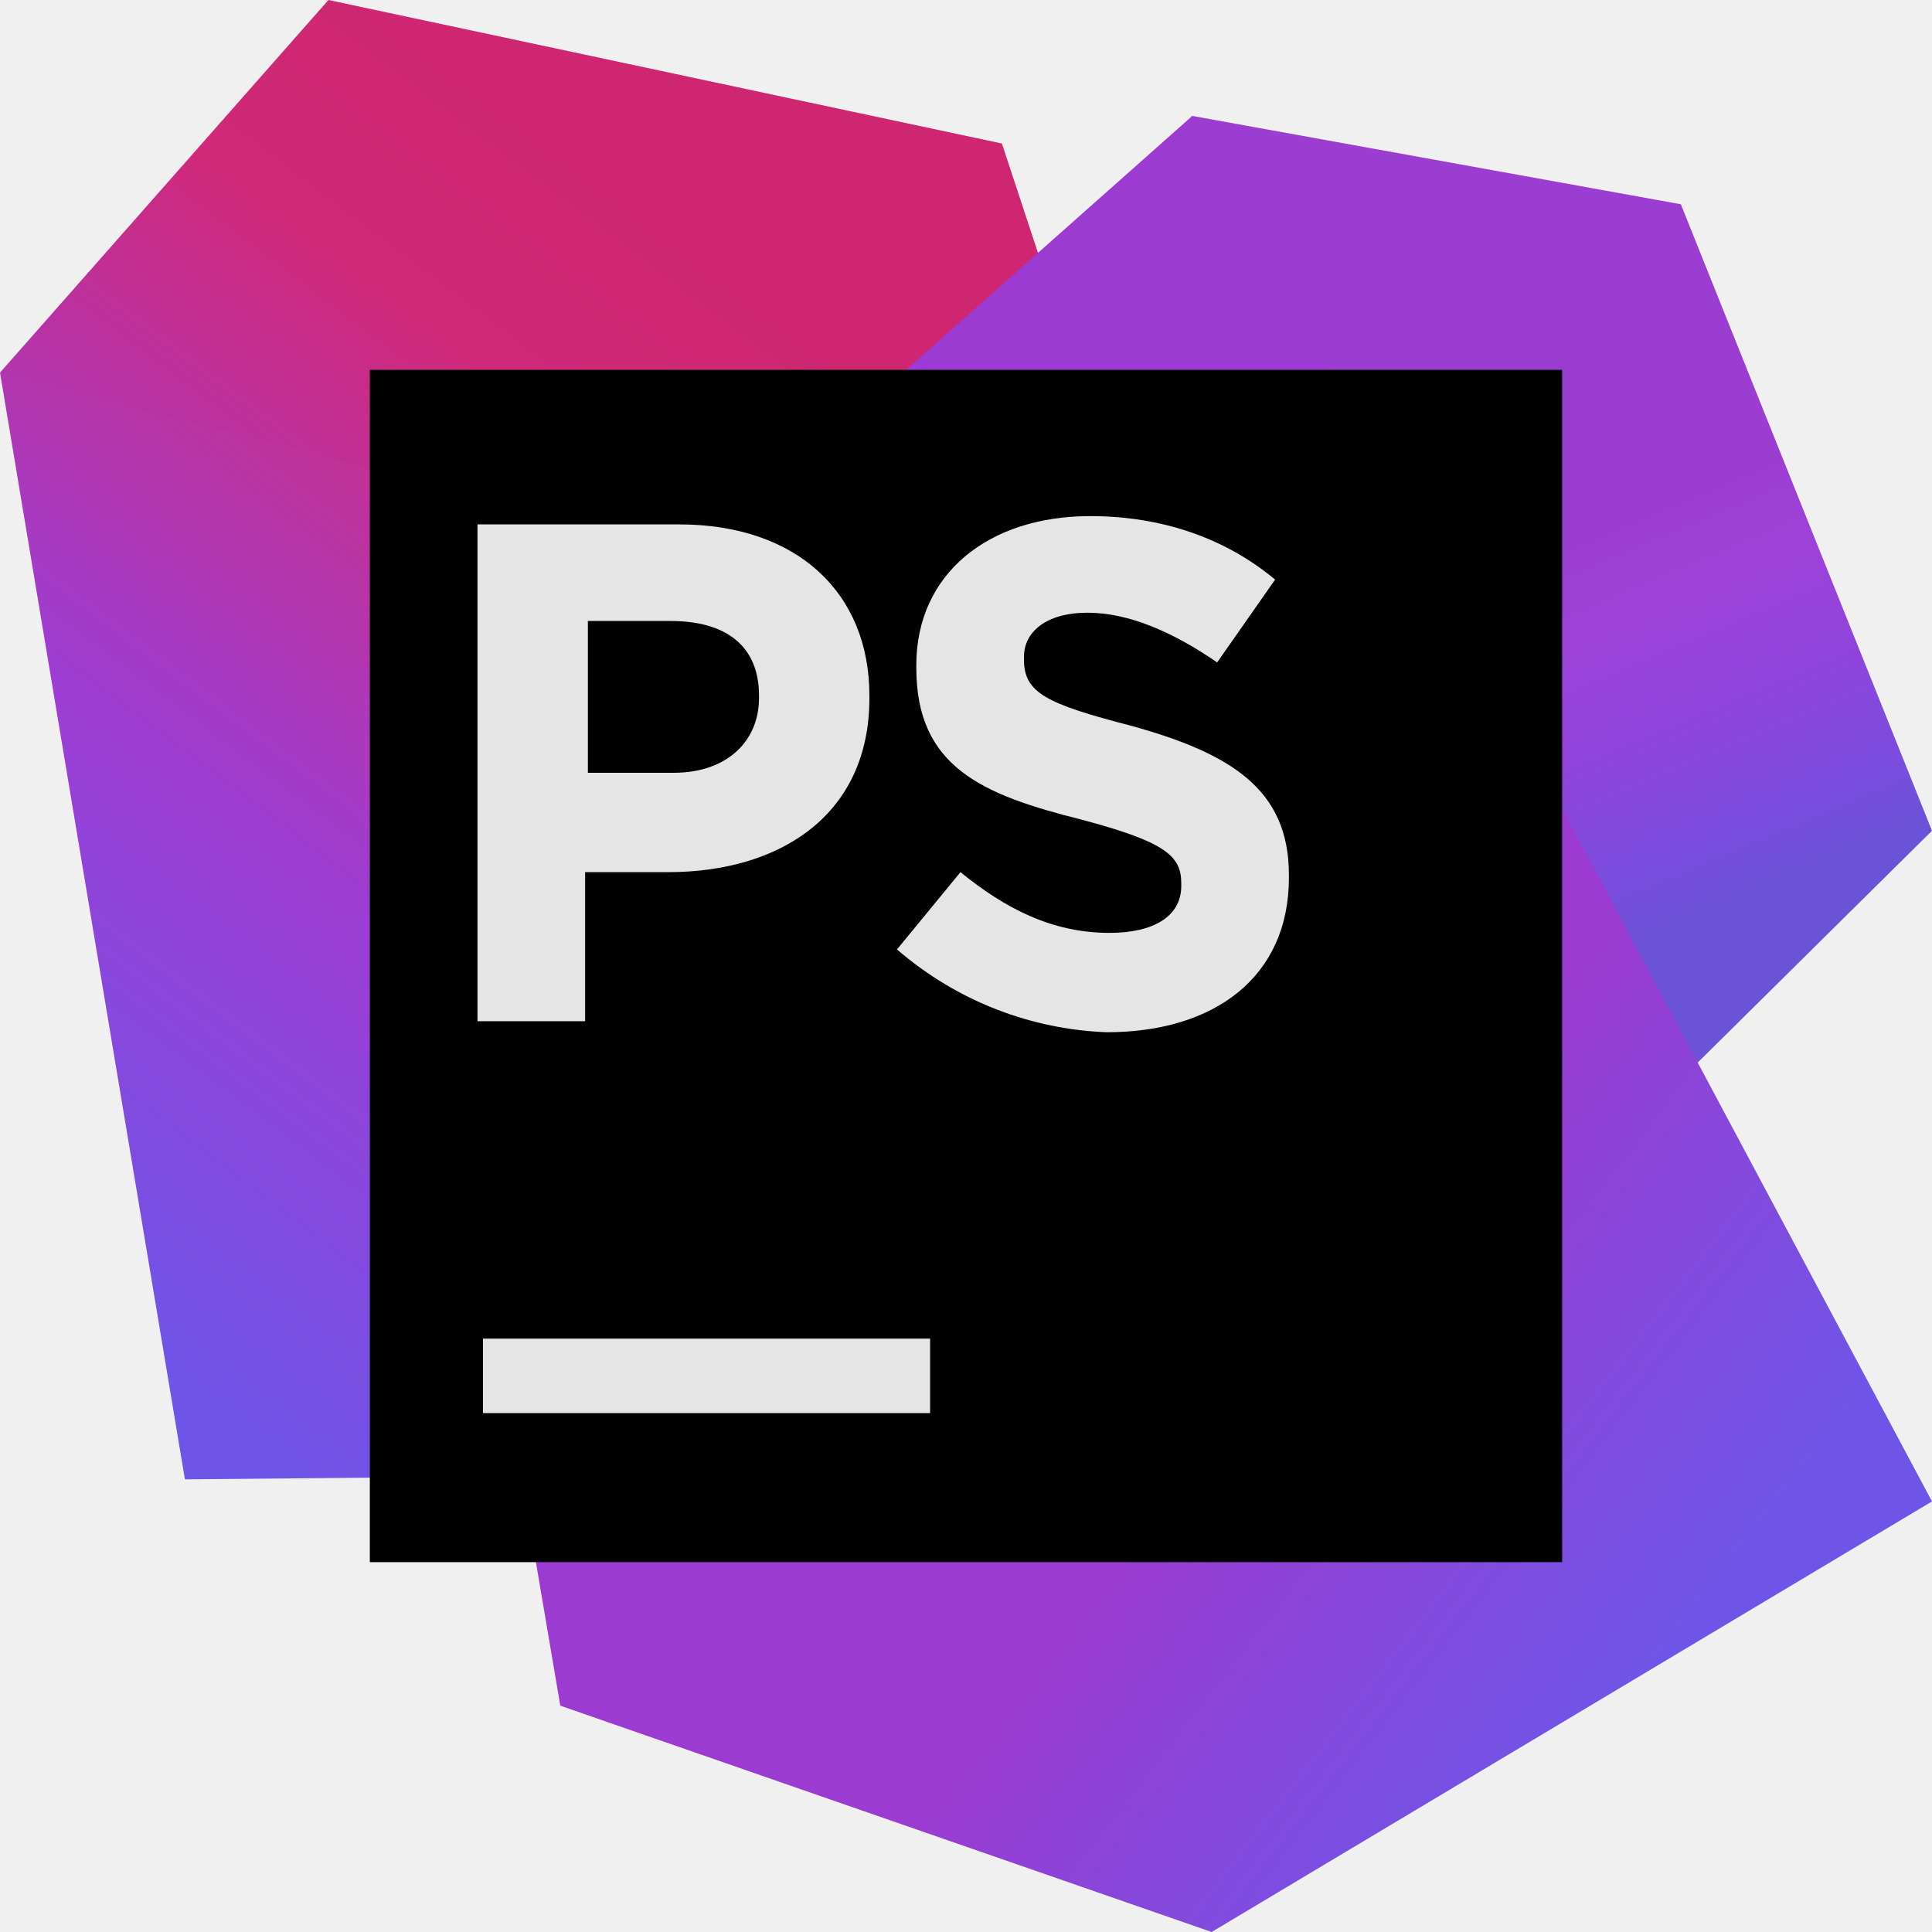
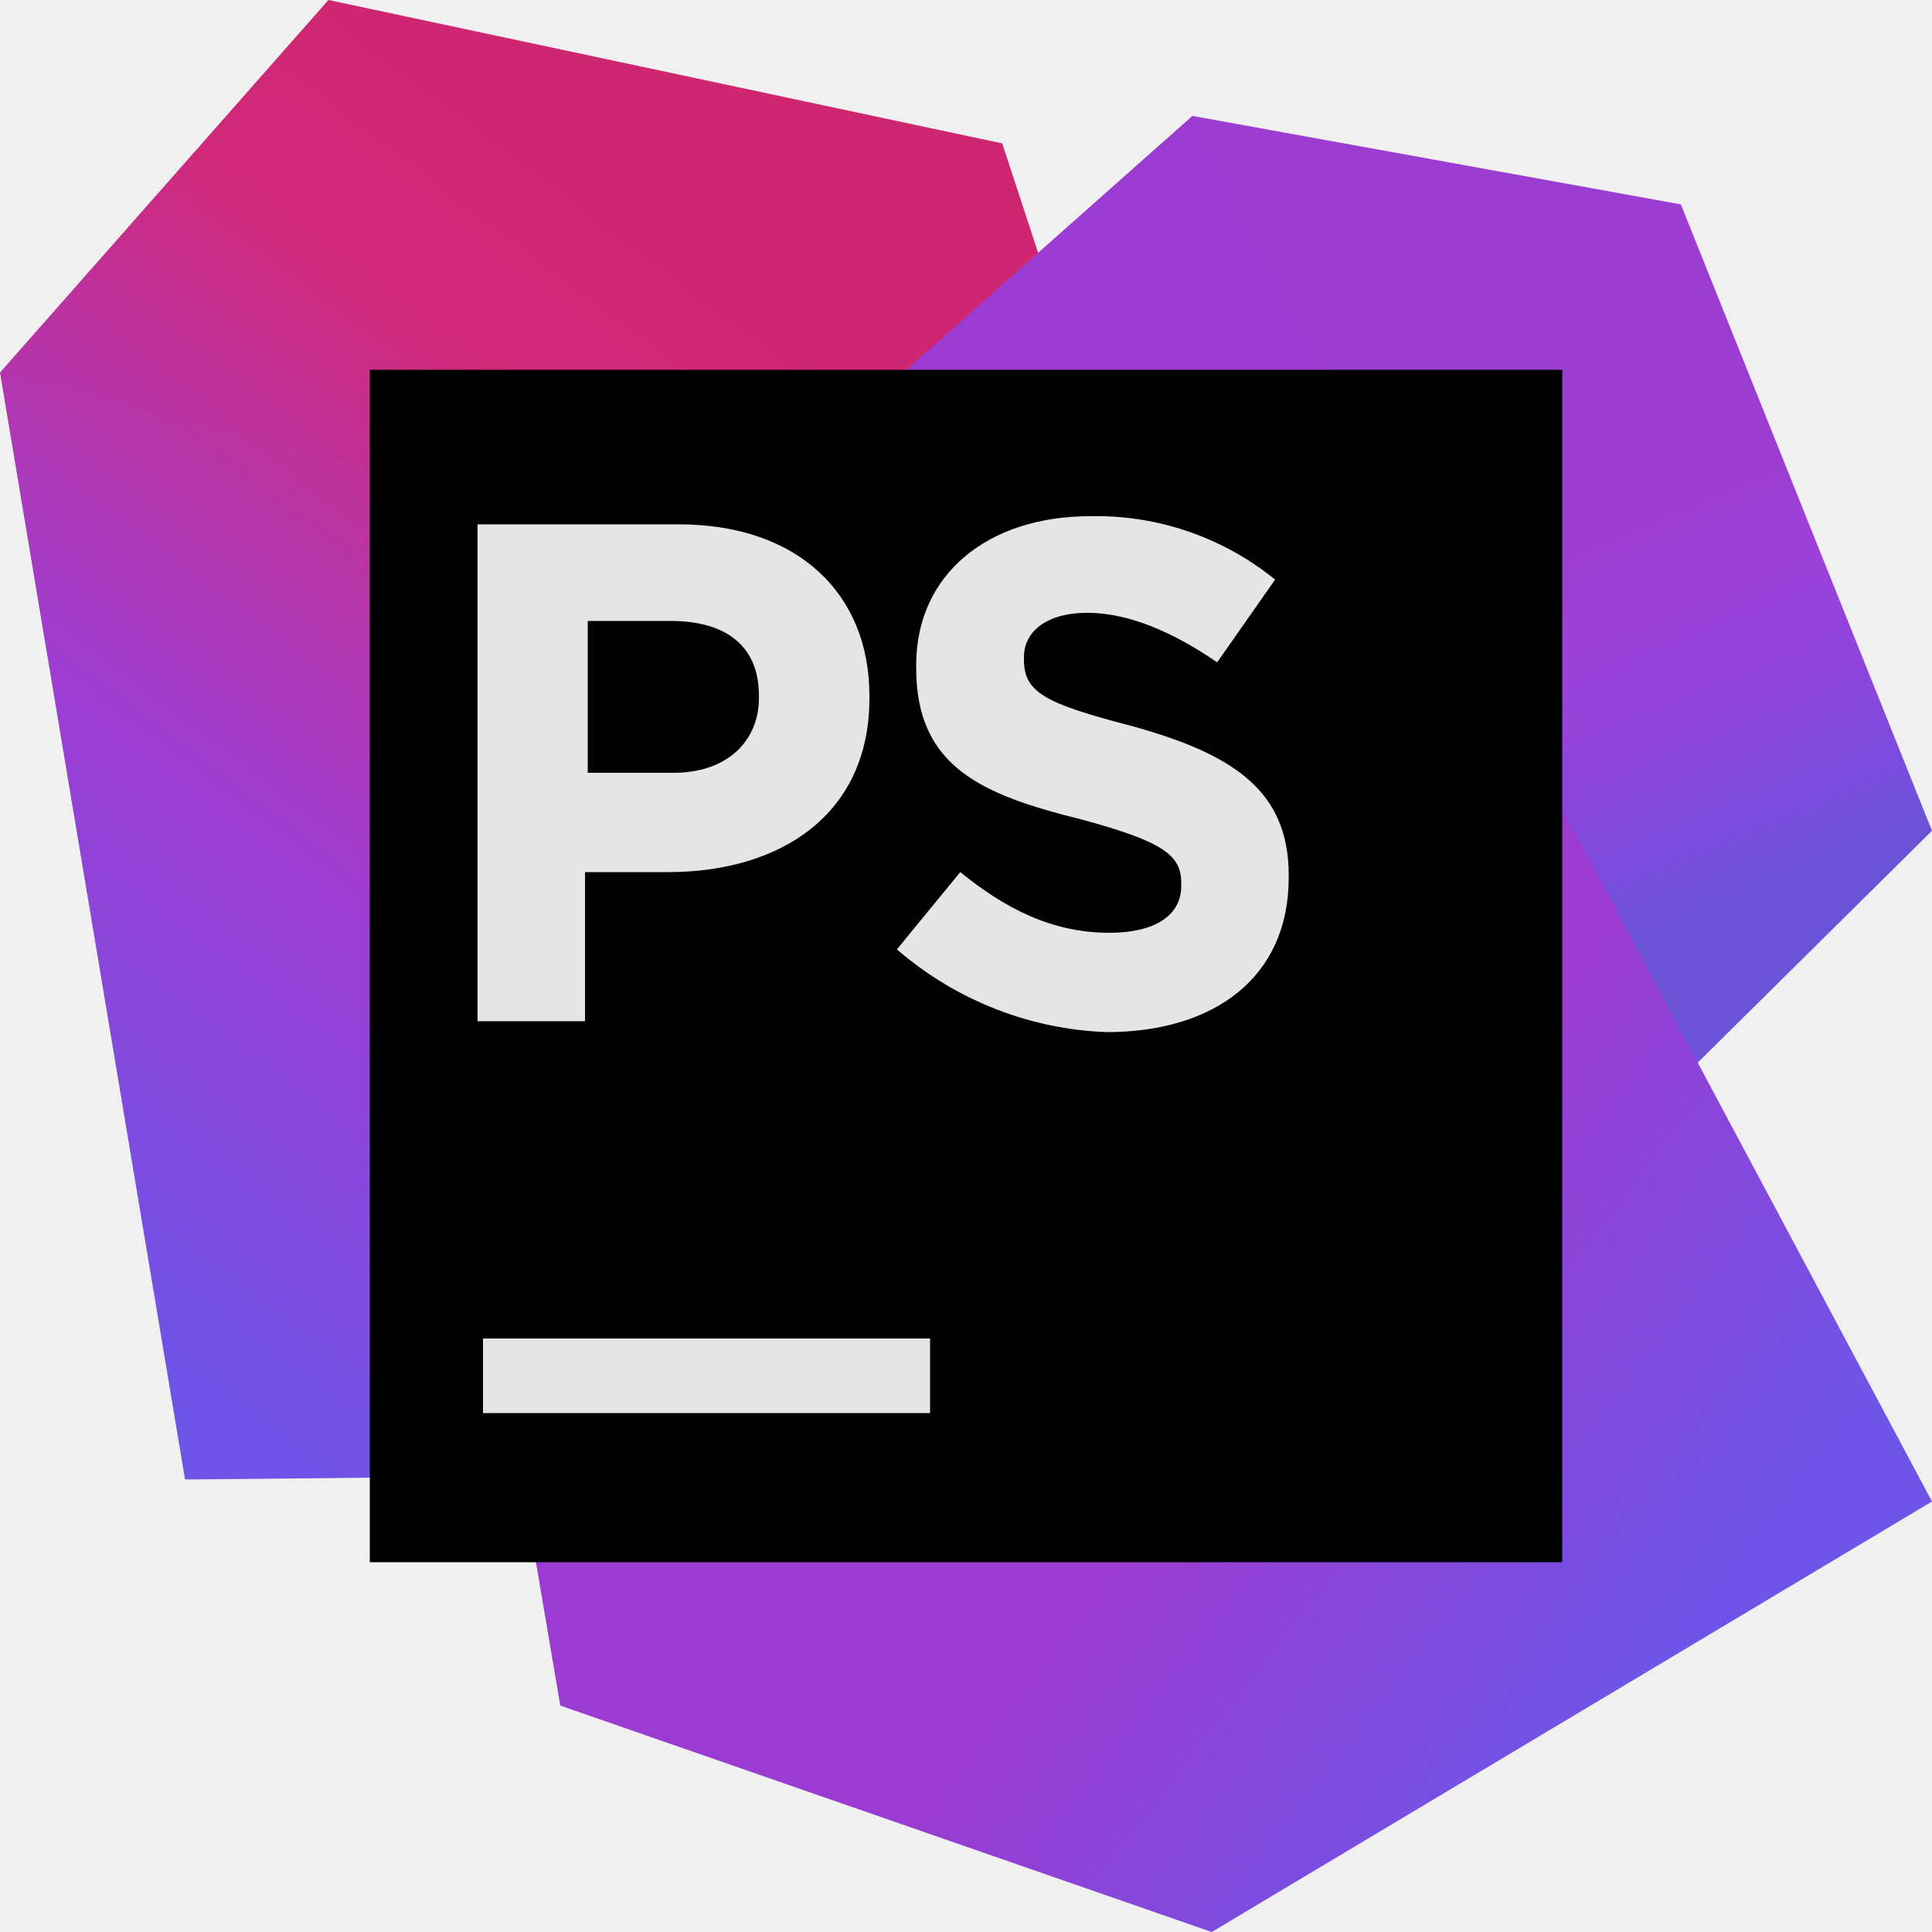
- <svg xmlns="http://www.w3.org/2000/svg" width="64" height="64" viewBox="0 0 64 64" fill="none">
-   <g clip-path="url(#clip0_14556_47)">
-     <path d="M36.206 13.897L33.189 4.754L10.88 0L0 12.343L34.011 29.714L36.206 13.897Z" fill="url(#paint0_linear_14556_47)" />
-     <path d="M25.6 37.851L24.96 18.834L0 12.343L6.126 49.006L25.6 48.823V37.851Z" fill="url(#paint1_linear_14556_47)" />
-     <path d="M20.206 37.486L21.394 22.4L39.497 3.84L55.68 6.766L64 27.52L55.314 36.114L41.143 33.829L32.366 43.063L20.206 37.486Z" fill="url(#paint2_linear_14556_47)" />
-     <path d="M39.497 3.84L13.531 26.88L18.56 56.503L40.137 64L64 49.737L39.497 3.84Z" fill="url(#paint3_linear_14556_47)" />
-     <path d="M12.251 12.251H51.748V51.748H12.251V12.251Z" fill="black" />
-     <path d="M16 44.343H30.811V46.811H16V44.343Z" fill="#E5E5E5" />
-     <path d="M15.817 17.371H22.491C26.423 17.371 28.8 19.657 28.8 23.04V23.131C28.8 26.971 25.874 28.891 22.126 28.891H19.383V33.829H15.817V17.371ZM22.308 25.6C24.137 25.6 25.143 24.503 25.143 23.131V23.04C25.143 21.394 24.046 20.571 22.217 20.571H19.474V25.6H22.308Z" fill="#E5E5E5" />
-     <path d="M29.714 31.451L31.817 28.891C33.28 30.08 34.834 30.903 36.754 30.903C38.217 30.903 39.131 30.354 39.131 29.349V29.257C39.131 28.343 38.583 27.886 35.84 27.154C32.548 26.331 30.354 25.417 30.354 22.126V22.034C30.354 19.017 32.731 17.097 36.114 17.097C38.491 17.097 40.594 17.828 42.24 19.2L40.32 21.943C38.857 20.937 37.394 20.297 36.023 20.297C34.651 20.297 33.92 20.937 33.92 21.76V21.851C33.92 22.948 34.651 23.314 37.486 24.046C40.777 24.96 42.697 26.148 42.697 28.983V29.074C42.697 32.366 40.228 34.194 36.663 34.194C34.194 34.103 31.726 33.188 29.714 31.451Z" fill="#E5E5E5" />
+ <svg xmlns="http://www.w3.org/2000/svg" width="64" height="64" fill="none">
+   <g clip-path="url(#a)">
+     <path fill="url(#b)" d="M36.2 13.9 33.2 4.75 10.88 0 0 12.34l34.01 17.37 2.2-15.81Z" />
+     <path fill="url(#c)" d="m25.6 37.85-.64-19.02L0 12.34l6.13 36.67 19.47-.19V37.85Z" />
+     <path fill="url(#d)" d="m20.2 37.49 1.2-15.09L39.5 3.84l16.18 2.93L64 27.52l-8.69 8.6-14.17-2.3-8.77 9.24L20.2 37.5Z" />
+     <path fill="url(#e)" d="M39.5 3.84 13.53 26.88l5.03 29.62L40.14 64 64 49.74 39.5 3.84Z" />
+     <path fill="#000" d="M12.25 12.25h39.5v39.5h-39.5v-39.5Z" />
+     <path fill="#E5E5E5" d="M16 44.34h14.81v2.47H16v-2.47ZM15.82 17.37h6.67c3.93 0 6.31 2.29 6.31 5.67v.1c0 3.83-2.93 5.75-6.67 5.75h-2.75v4.94h-3.56V17.37Zm6.49 8.23c1.83 0 2.83-1.1 2.83-2.47v-.09c0-1.65-1.1-2.47-2.92-2.47h-2.75v5.03h2.84ZM29.71 31.45l2.1-2.56c1.47 1.19 3.02 2.01 4.94 2.01 1.47 0 2.38-.55 2.38-1.55v-.1c0-.9-.55-1.36-3.29-2.1-3.3-.82-5.49-1.73-5.49-5.02v-.1c0-3.01 2.38-4.93 5.76-4.93a9.4 9.4 0 0 1 6.13 2.1l-1.92 2.74c-1.46-1-2.93-1.64-4.3-1.64-1.37 0-2.1.64-2.1 1.46v.1c0 1.09.73 1.45 3.57 2.19 3.29.91 5.2 2.1 5.2 4.93v.1c0 3.29-2.46 5.11-6.03 5.11-2.47-.09-4.93-1-6.95-2.74Z" />
  </g>
  <defs>
-     <linearGradient id="paint0_linear_14556_47" x1="0.51" y1="42.831" x2="27.38" y2="7.338" gradientUnits="userSpaceOnUse">
-       <stop offset="0.016" stop-color="#684EDE" />
-       <stop offset="0.382" stop-color="#9D3DD4" />
-       <stop offset="0.758" stop-color="#D0297A" />
-       <stop offset="0.941" stop-color="#CE2670" />
+     <linearGradient id="b" x1=".51" x2="27.38" y1="42.83" y2="7.34" gradientUnits="userSpaceOnUse">
+       <stop offset=".02" stop-color="#684EDE" />
+       <stop offset=".38" stop-color="#9D3DD4" />
+       <stop offset=".76" stop-color="#D0297A" />
+       <stop offset=".94" stop-color="#CE2670" />
    </linearGradient>
-     <linearGradient id="paint1_linear_14556_47" x1="2.496" y1="44.232" x2="29.323" y2="8.796" gradientUnits="userSpaceOnUse">
-       <stop offset="0.016" stop-color="#6E54E7" />
-       <stop offset="0.382" stop-color="#9D3DD3" />
-       <stop offset="0.758" stop-color="#D02D7C" />
-       <stop offset="0.941" stop-color="#D92E79" />
+     <linearGradient id="c" x1="2.5" x2="29.32" y1="44.23" y2="8.8" gradientUnits="userSpaceOnUse">
+       <stop offset=".02" stop-color="#6E54E7" />
+       <stop offset=".38" stop-color="#9D3DD3" />
+       <stop offset=".76" stop-color="#D02D7C" />
+       <stop offset=".94" stop-color="#D92E79" />
    </linearGradient>
-     <linearGradient id="paint2_linear_14556_47" x1="46.498" y1="42.428" x2="31.336" y2="6.444" gradientUnits="userSpaceOnUse">
-       <stop offset="0.183" stop-color="#6A53D6" />
-       <stop offset="0.238" stop-color="#794DDE" />
-       <stop offset="0.345" stop-color="#8F44DC" />
-       <stop offset="0.443" stop-color="#9D42D9" />
-       <stop offset="0.522" stop-color="#9C3DD1" />
+     <linearGradient id="d" x1="46.5" x2="31.34" y1="42.43" y2="6.44" gradientUnits="userSpaceOnUse">
+       <stop offset=".18" stop-color="#6A53D6" />
+       <stop offset=".24" stop-color="#794DDE" />
+       <stop offset=".34" stop-color="#8F44DC" />
+       <stop offset=".44" stop-color="#9D42D9" />
+       <stop offset=".52" stop-color="#9C3DD1" />
    </linearGradient>
-     <linearGradient id="paint3_linear_14556_47" x1="57.843" y1="52.424" x2="22.581" y2="25.157" gradientUnits="userSpaceOnUse">
-       <stop offset="0.016" stop-color="#6F55E7" />
-       <stop offset="0.382" stop-color="#9B3BD1" />
+     <linearGradient id="e" x1="57.84" x2="22.58" y1="52.42" y2="25.16" gradientUnits="userSpaceOnUse">
+       <stop offset=".02" stop-color="#6F55E7" />
+       <stop offset=".38" stop-color="#9B3BD1" />
    </linearGradient>
-     <clipPath id="clip0_14556_47">
-       <rect width="64" height="64" fill="white" />
+     <clipPath id="a">
+       <path fill="#fff" d="M0 0h64v64H0z" />
    </clipPath>
  </defs>
</svg>
